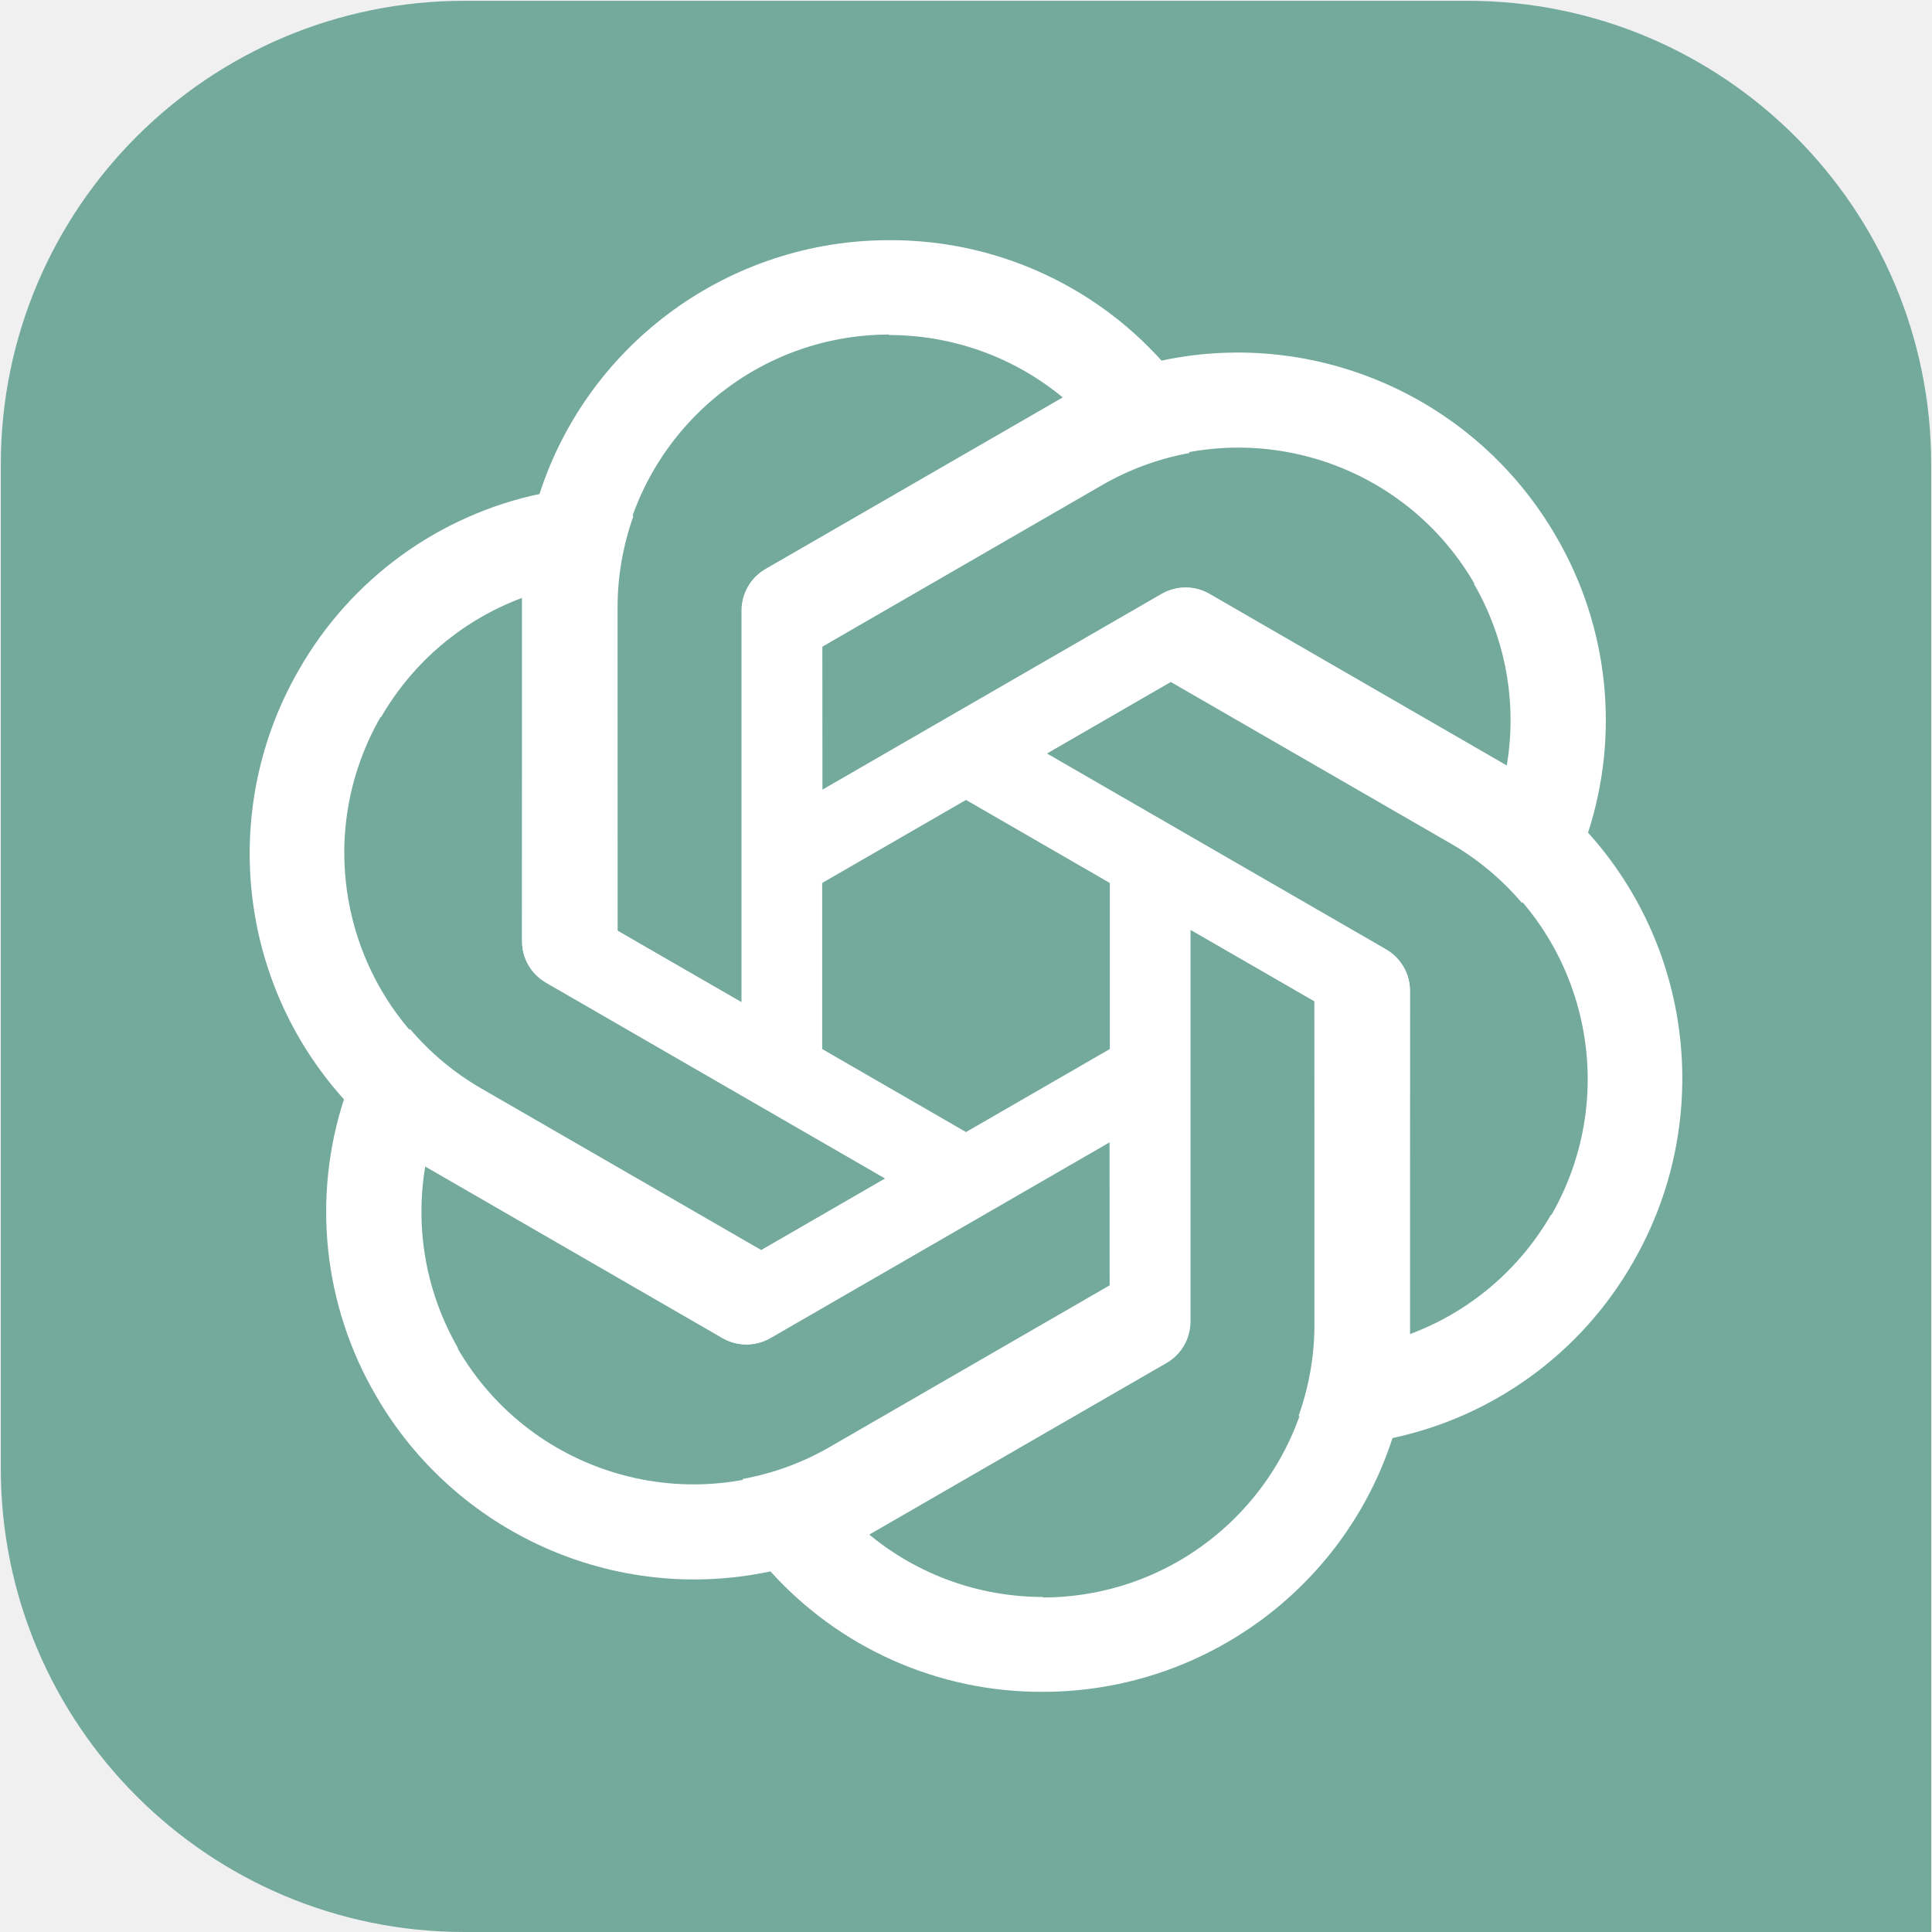
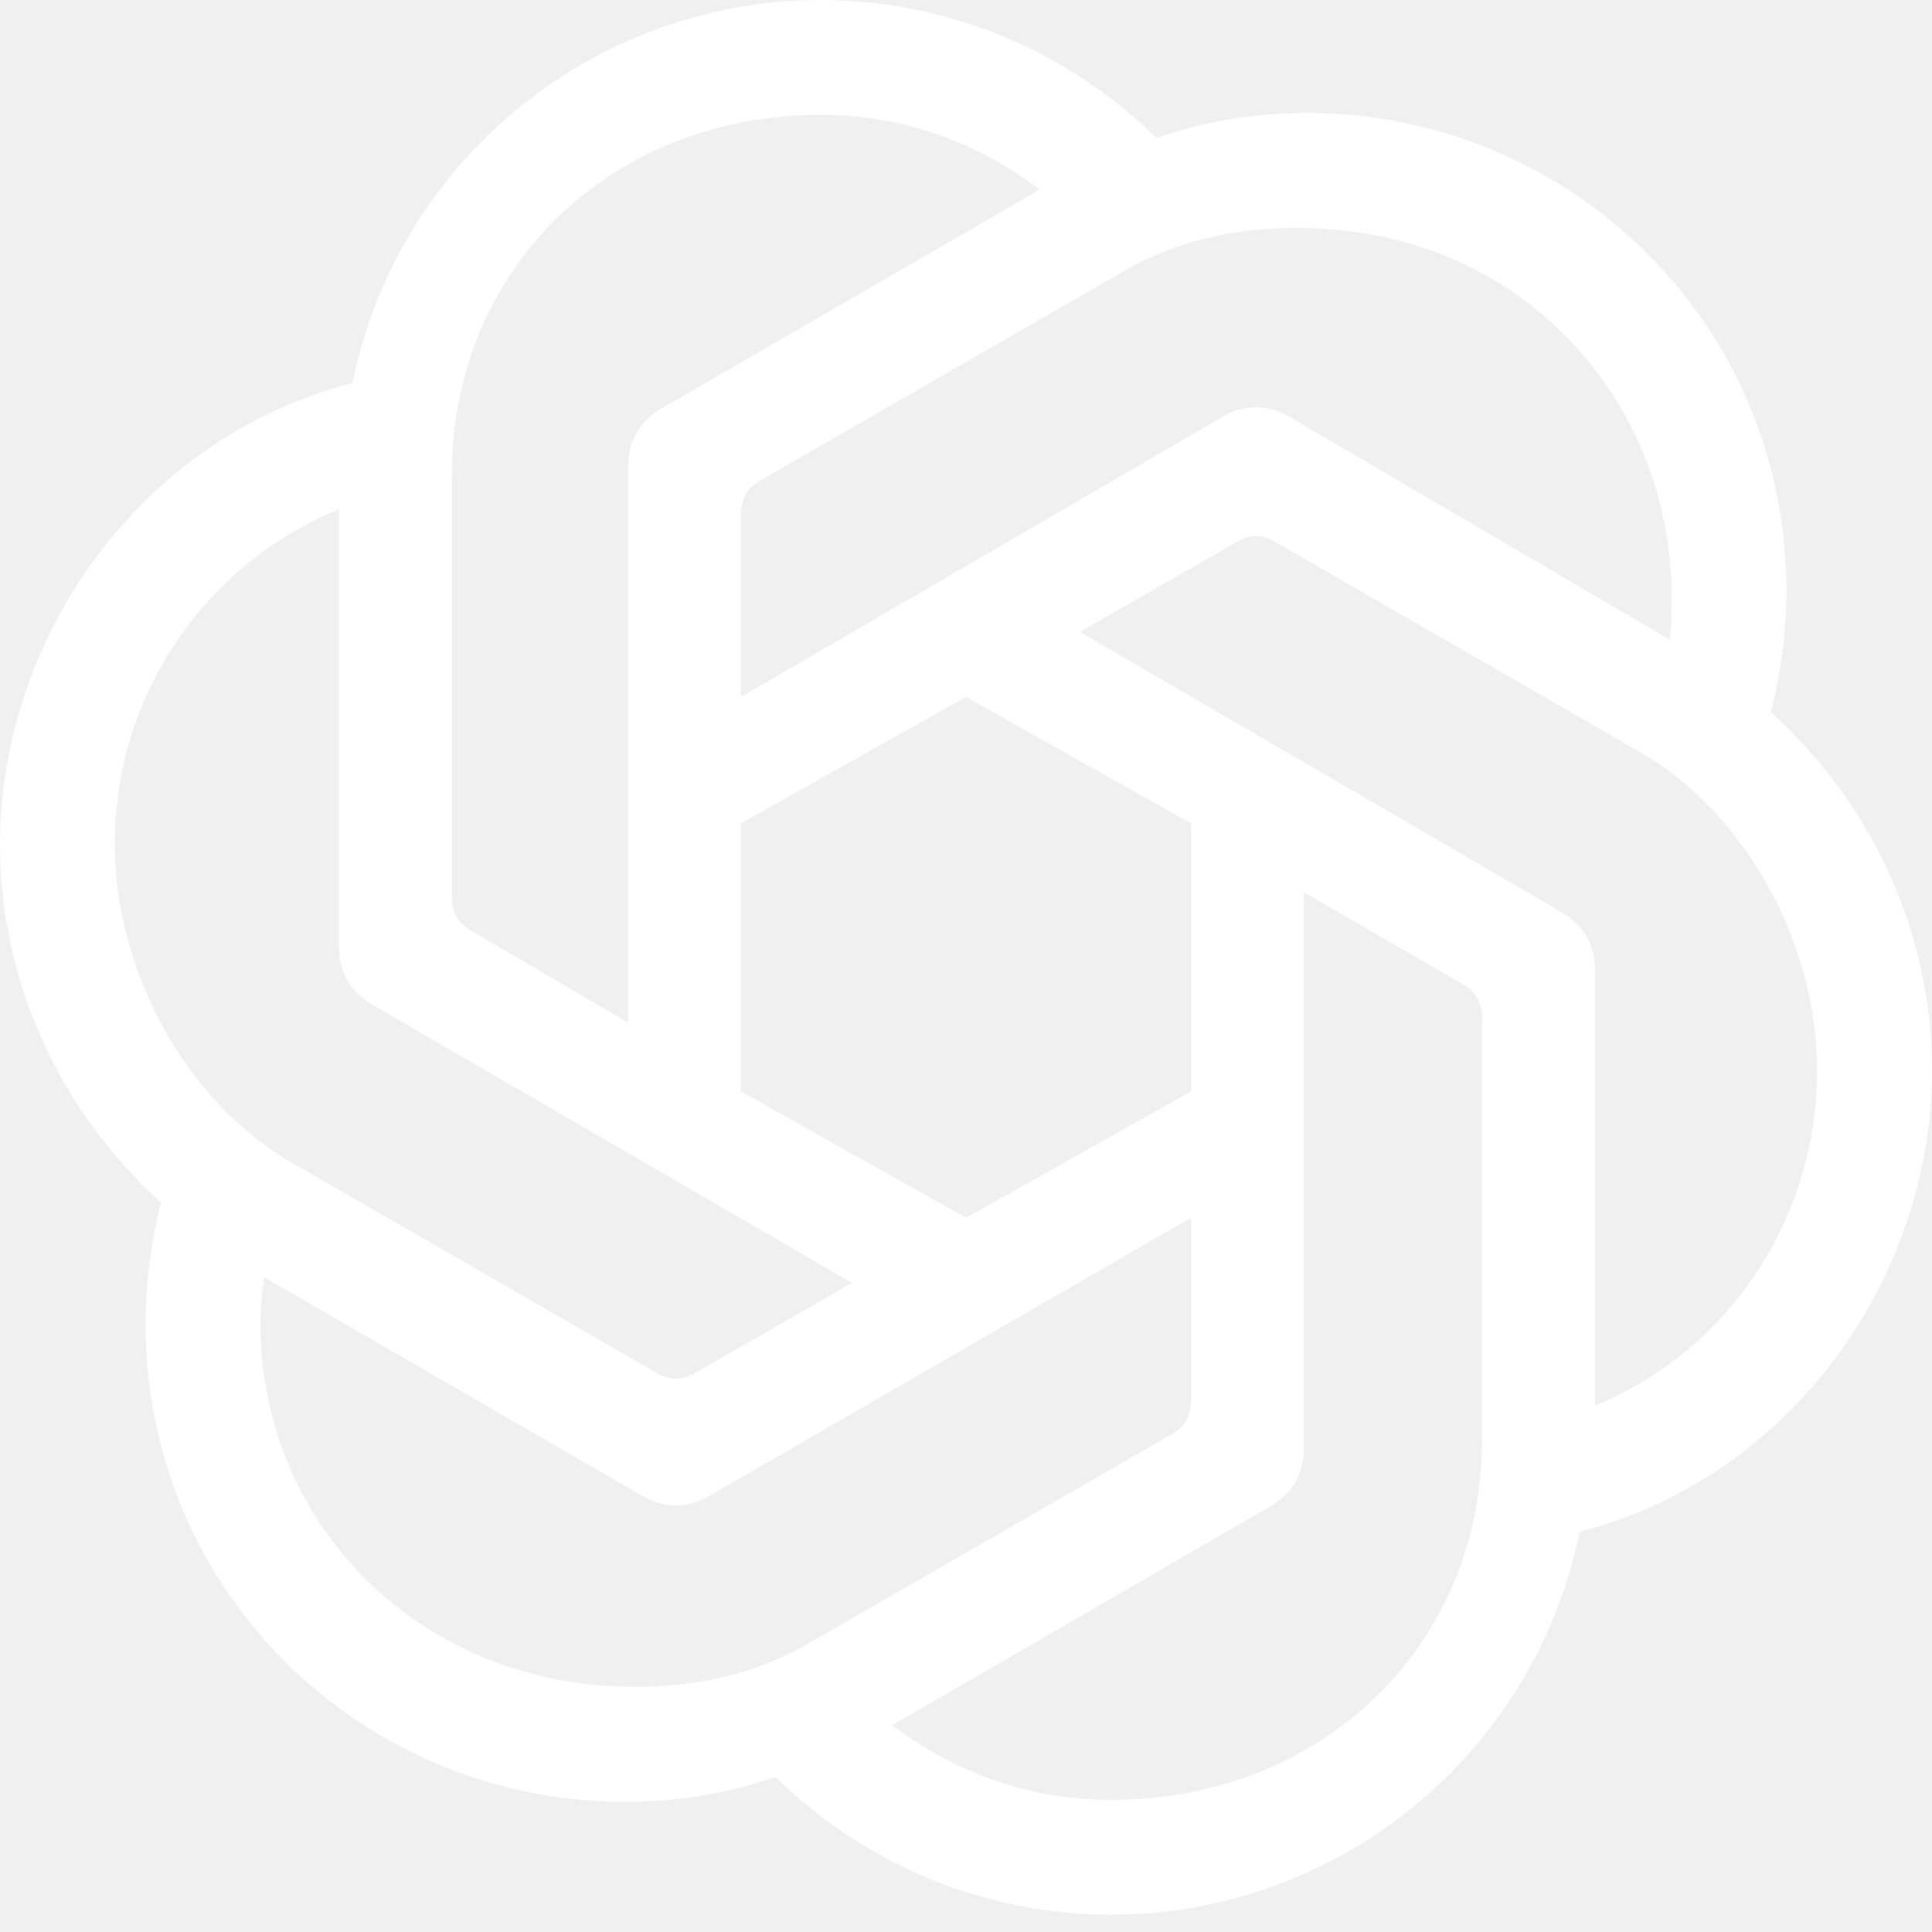
- <svg xmlns="http://www.w3.org/2000/svg" viewBox="0 0 2406 2406" role="img" aria-label="ChatGPT logo">
-   <path d="M1 578.4C1 259.5 259.5 1 578.4 1h1249.1c319 0 577.5 258.5 577.5 577.4V2406H578.4C259.5 2406 1 2147.5 1 1828.6V578.4z" fill="#74aa9c" />
-   <path id="a" d="M1107.3 299.1c-197.999 0-373.9 127.3-435.2 315.3L650 743.5v427.9c0 21.4 11 40.4 29.4 51.4l344.5 198.515V833.3h.1v-27.9L1372.7 604c33.715-19.52 70.44-32.857 108.47-39.828L1447.6 450.3C1361 353.5 1237.1 298.5 1107.3 299.1zm0 117.5-.6.6c79.699 0 156.3 27.5 217.6 78.4-2.5 1.2-7.4 4.3-11 6.1L952.8 709.3c-18.4 10.4-29.4 30-29.4 51.4V1248l-155.1-89.4V755.8c-.1-187.099 151.601-338.9 339-339.2z" fill="#fff" />
-   <use href="#a" transform="rotate(60 1203 1203)" />
-   <use href="#a" transform="rotate(120 1203 1203)" />
-   <use href="#a" transform="rotate(180 1203 1203)" />
-   <use href="#a" transform="rotate(240 1203 1203)" />
-   <use href="#a" transform="rotate(300 1203 1203)" />
+ <svg xmlns="http://www.w3.org/2000/svg" fill="#FFFFFF" fill-rule="evenodd" height="1em" style="flex:none;line-height:1" viewBox="0 0 24 24" width="1em">
+   <path d="M9.205 8.658v-2.26c0-.19.072-.333.238-.428l4.543-2.616c.619-.357 1.356-.523 2.117-.523 2.854 0 4.662 2.212 4.662 4.566 0 .167 0 .357-.024.547l-4.71-2.759a.797.797 0 00-.856 0l-5.97 3.473zm10.609 8.8V12.06c0-.333-.143-.57-.429-.737l-5.97-3.473 1.95-1.118a.433.433 0 01.476 0l4.543 2.617c1.309.76 2.189 2.378 2.189 3.948 0 1.808-1.07 3.473-2.76 4.163zM7.802 12.703l-1.95-1.142c-.167-.095-.239-.238-.239-.428V5.899c0-2.545 1.95-4.472 4.591-4.472 1 0 1.927.333 2.712.928L8.23 5.067c-.285.166-.428.404-.428.737v6.898zM12 15.128l-2.795-1.57v-3.33L12 8.658l2.795 1.57v3.33L12 15.128zm1.796 7.23c-1 0-1.927-.332-2.712-.927l4.686-2.712c.285-.166.428-.404.428-.737v-6.898l1.974 1.142c.167.095.238.238.238.428v5.233c0 2.545-1.974 4.472-4.614 4.472zm-5.637-5.303l-4.544-2.617c-1.308-.761-2.188-2.378-2.188-3.948A4.482 4.482 0 014.21 6.327v5.423c0 .333.143.571.428.738l5.947 3.449-1.95 1.118a.432.432 0 01-.476 0zm-.262 3.9c-2.688 0-4.662-2.021-4.662-4.519 0-.19.024-.38.047-.57l4.686 2.71c.286.167.571.167.856 0l5.97-3.448v2.26c0 .19-.07.333-.237.428l-4.543 2.616c-.619.357-1.356.523-2.117.523zm5.899 2.83a5.947 5.947 0 005.827-4.756C22.287 18.339 24 15.84 24 13.296c0-1.665-.713-3.282-1.998-4.448.119-.5.19-.999.19-1.498 0-3.401-2.759-5.947-5.946-5.947-.642 0-1.26.095-1.88.31A5.962 5.962 0 0010.205 0a5.947 5.947 0 00-5.827 4.757C1.713 5.447 0 7.945 0 10.49c0 1.666.713 3.283 1.998 4.448-.119.5-.19 1-.19 1.499 0 3.401 2.759 5.946 5.946 5.946.642 0 1.26-.095 1.88-.309a5.96 5.96 0 004.162 1.713z" />
</svg>
